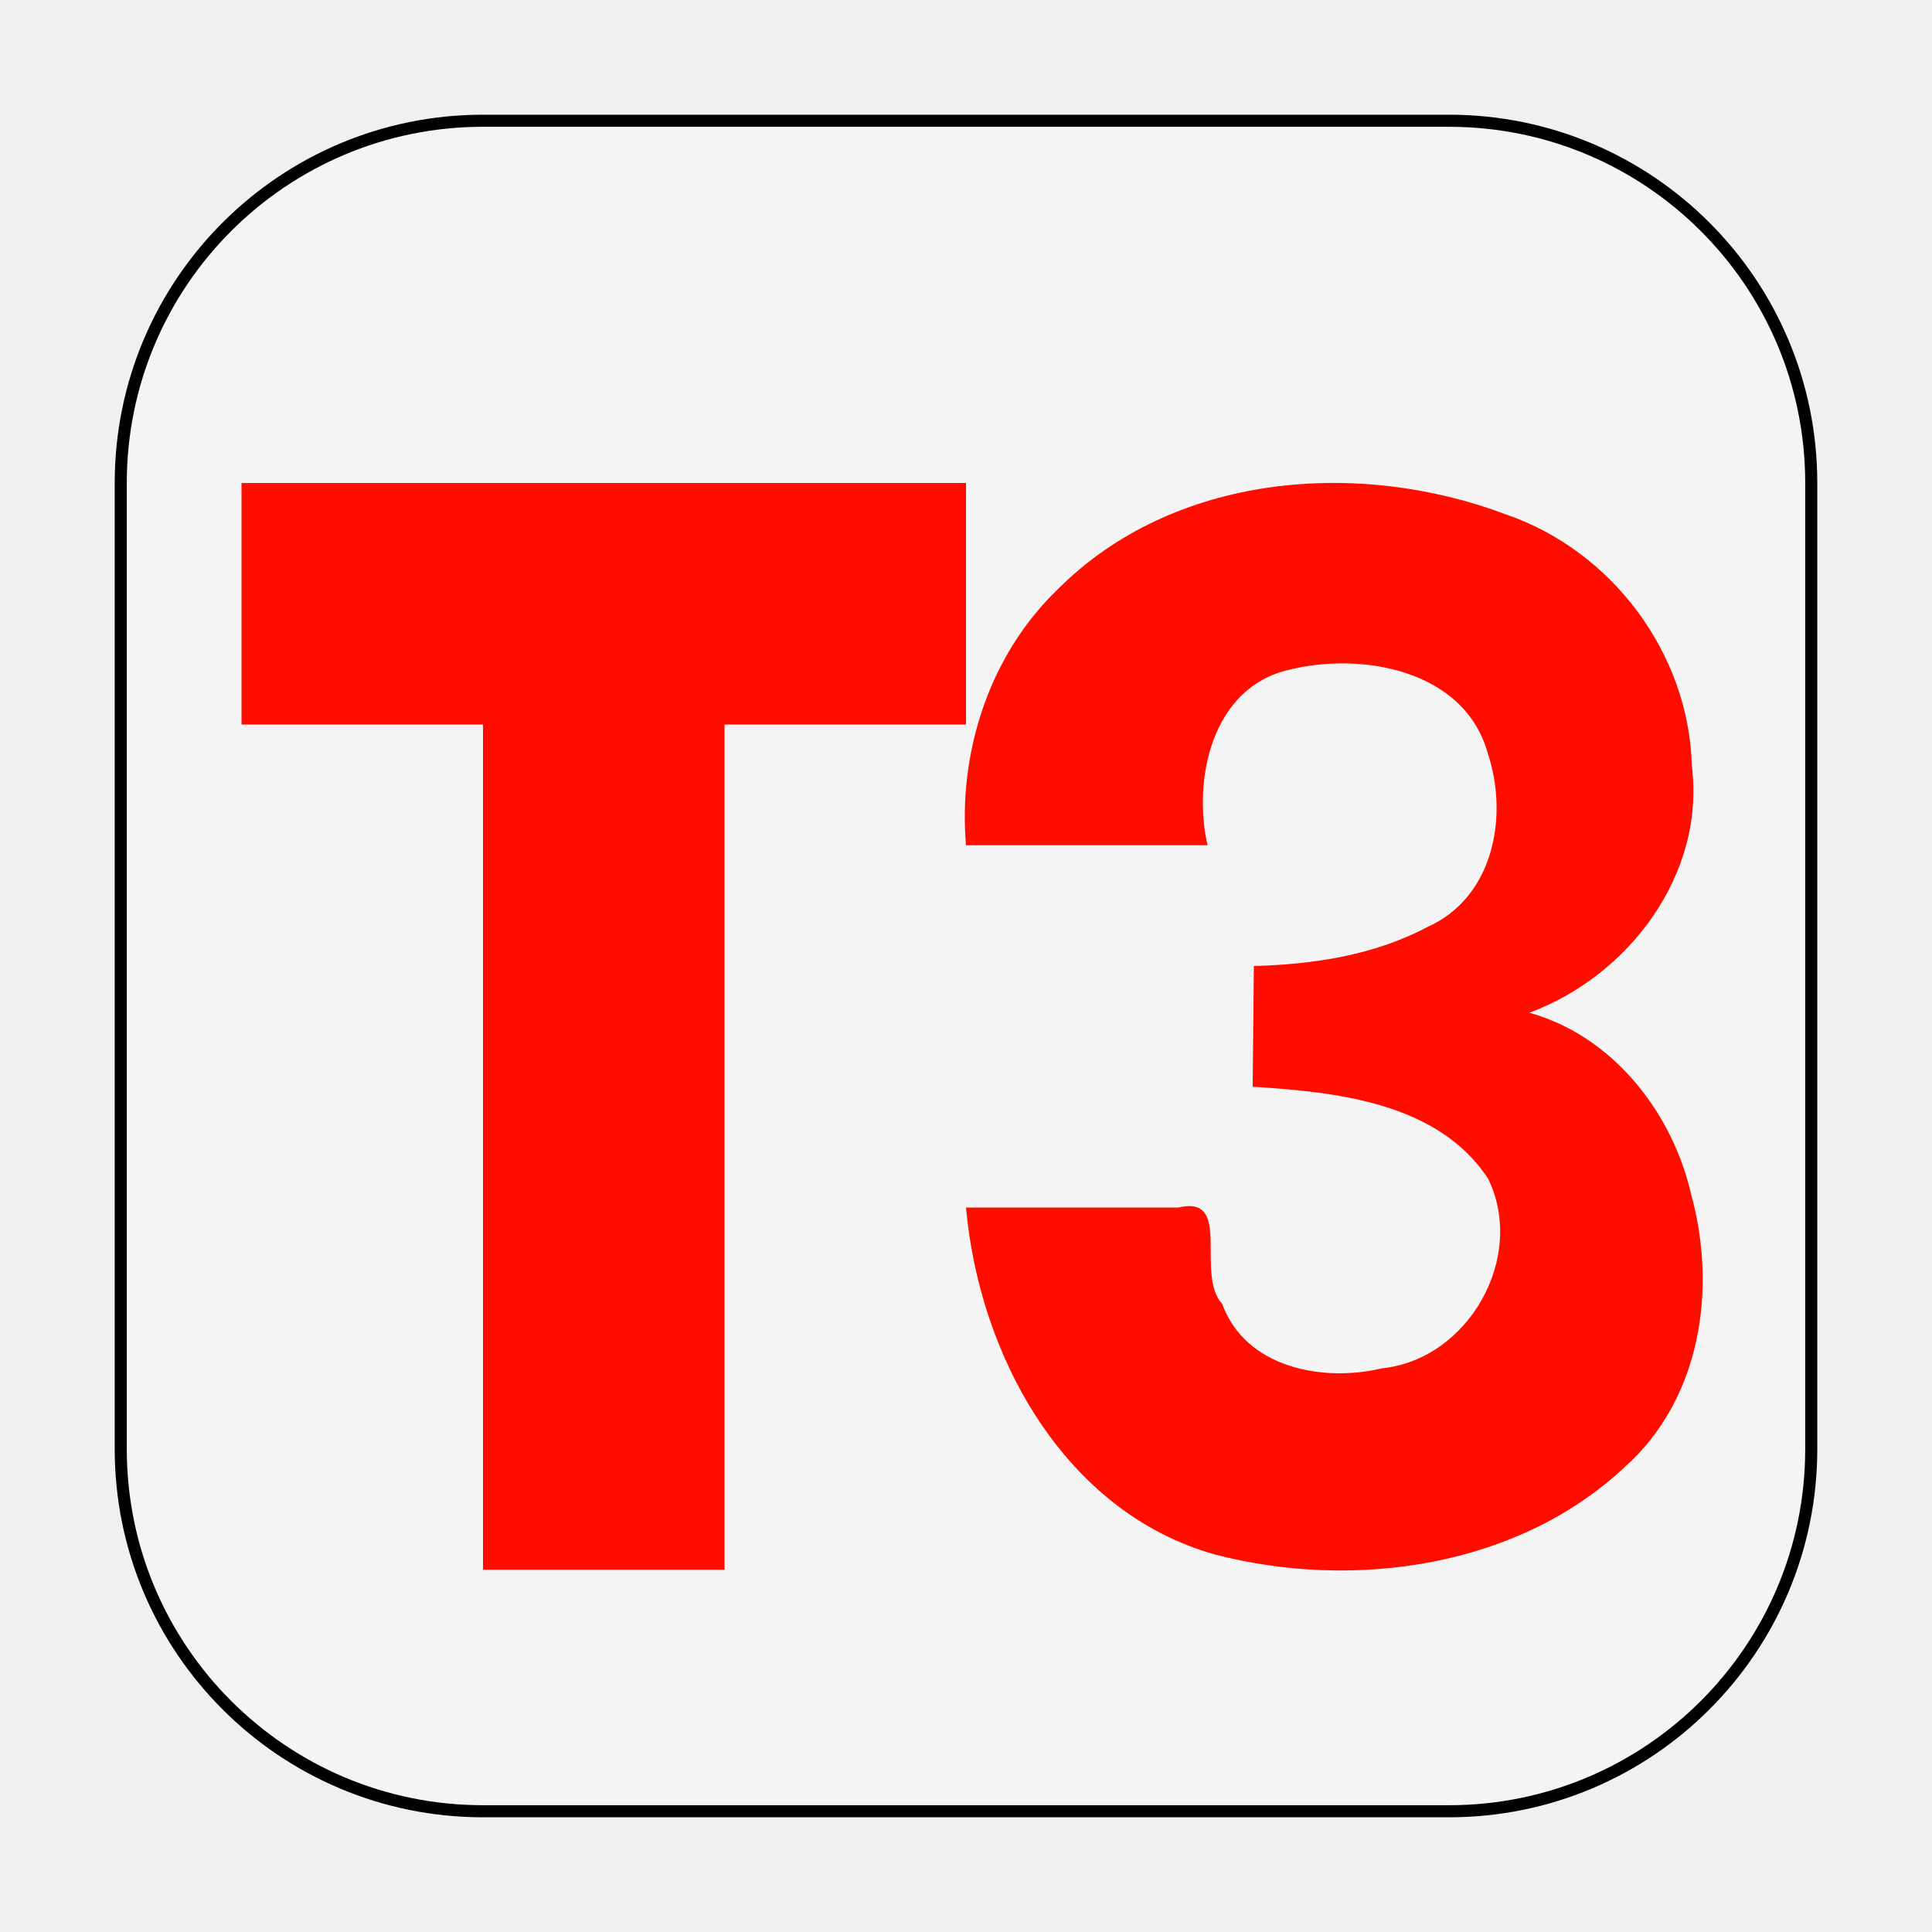
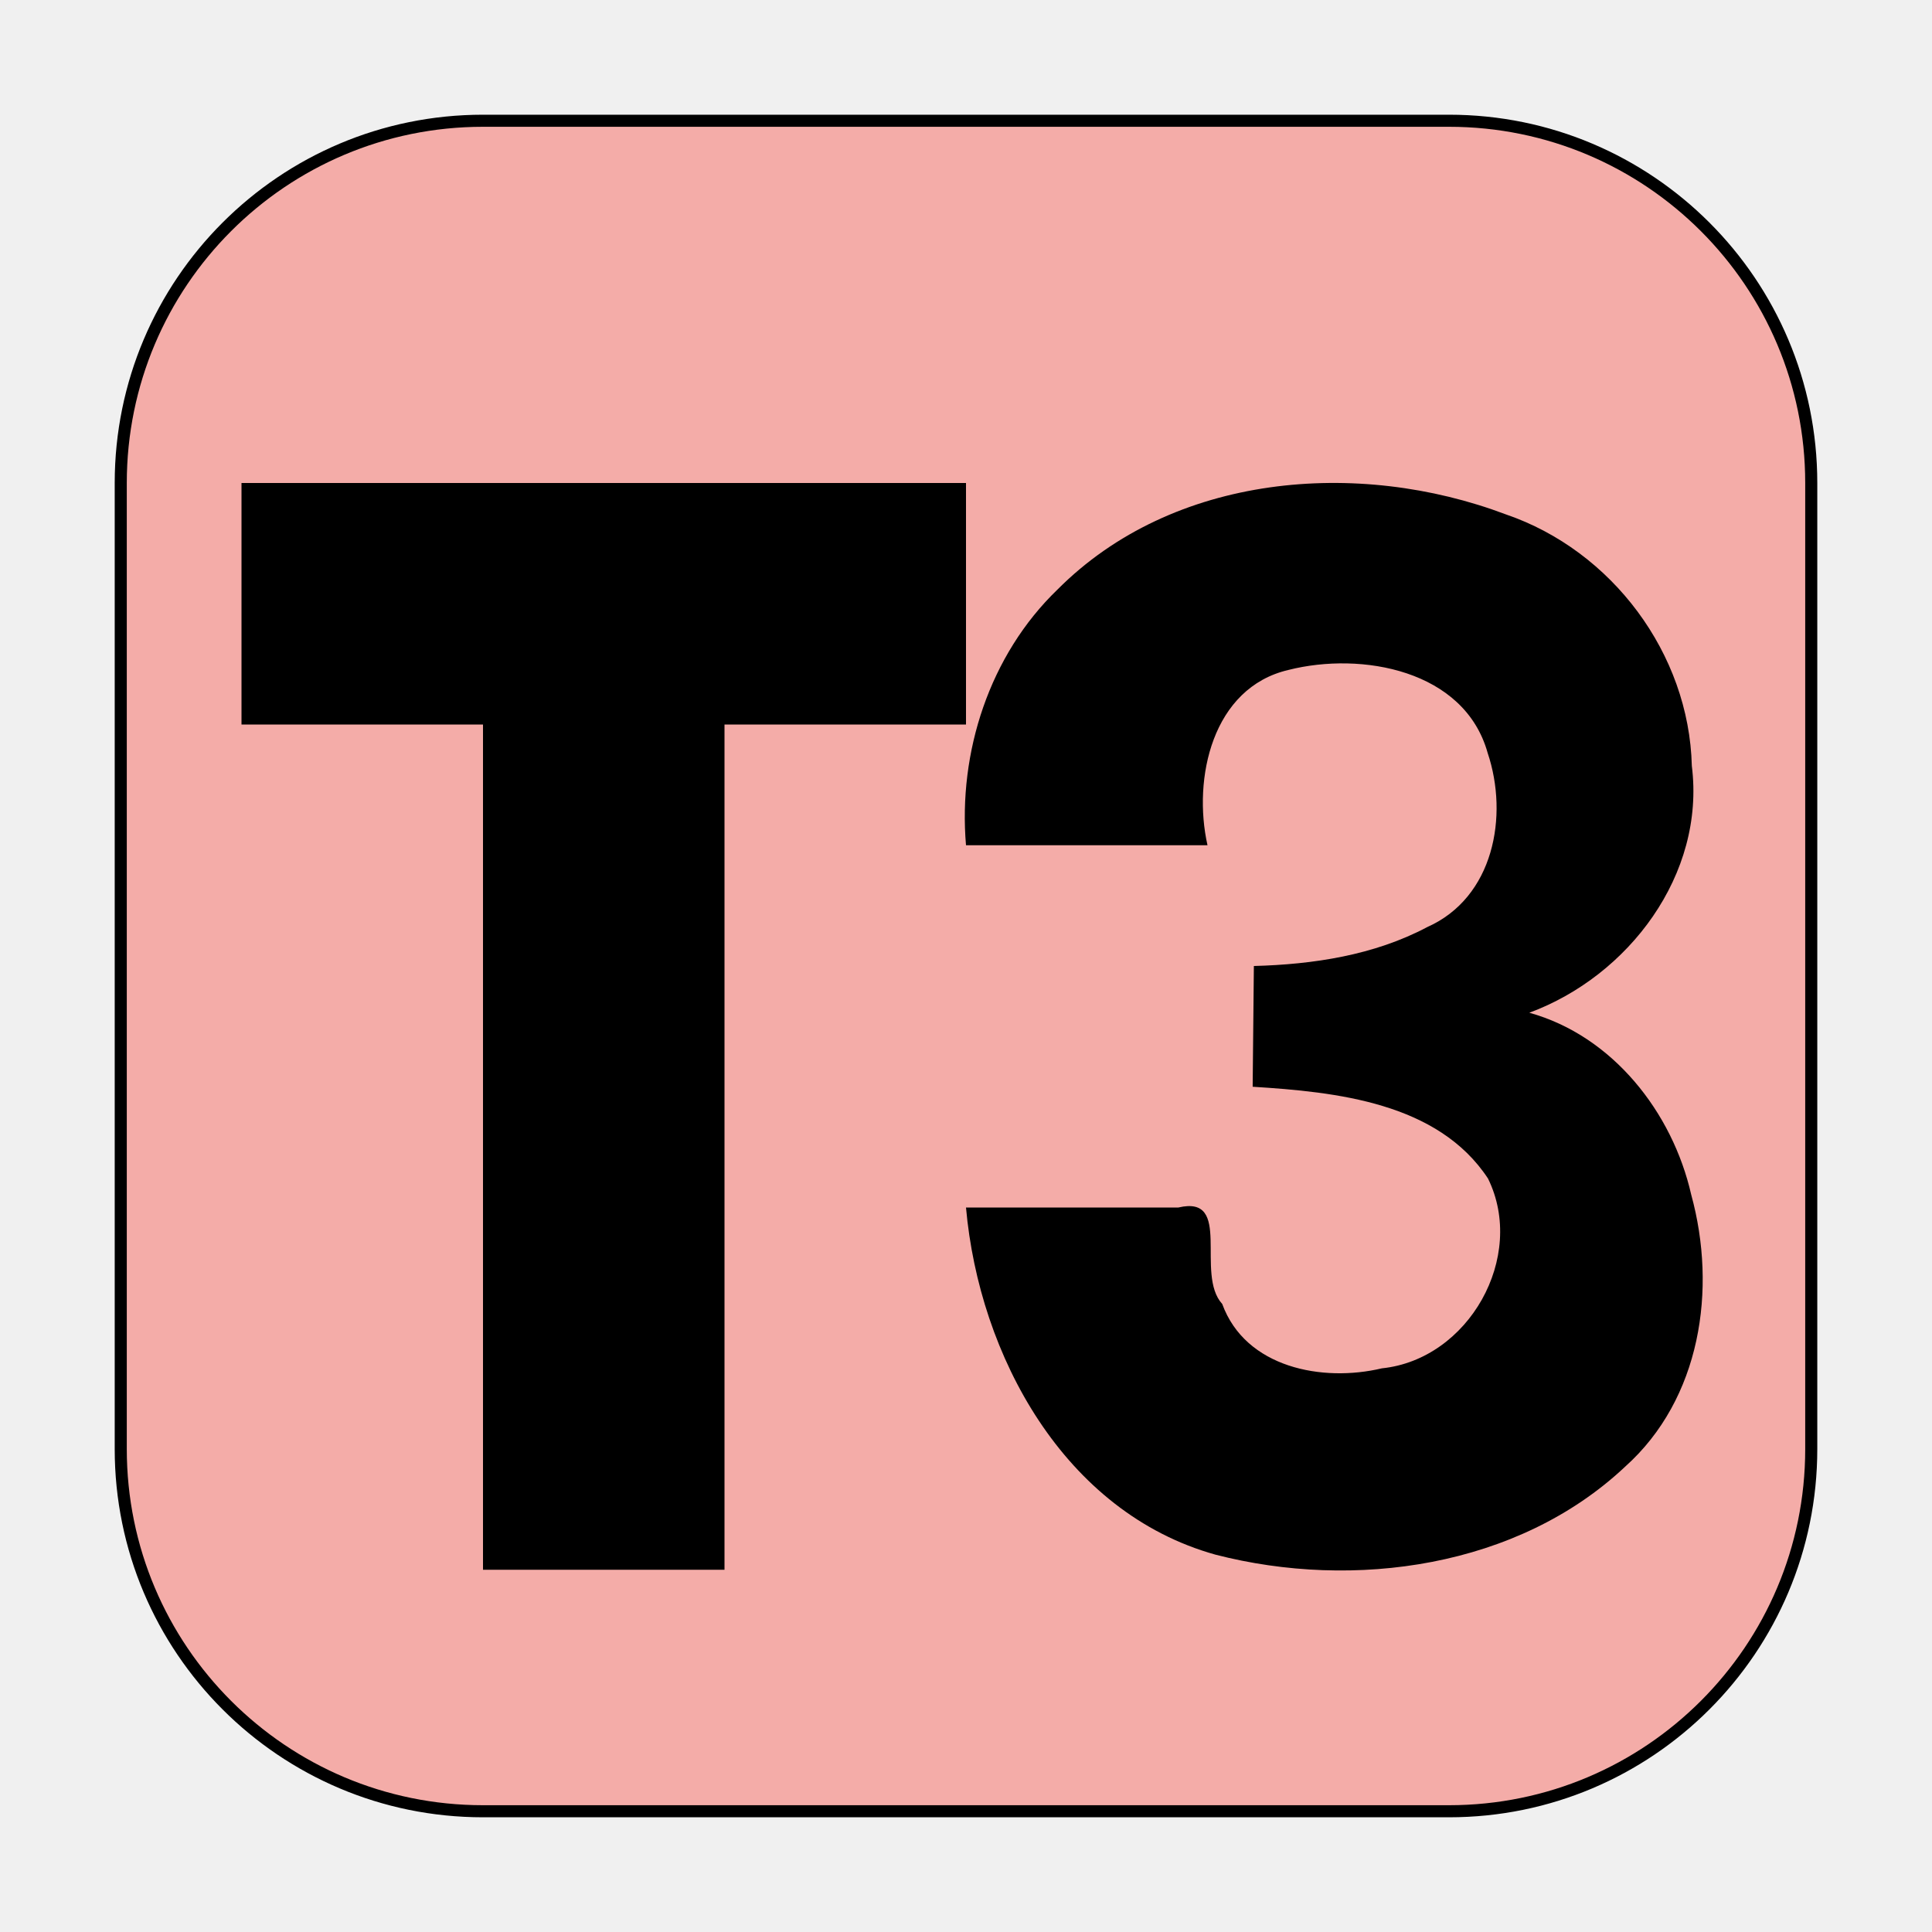
<svg xmlns="http://www.w3.org/2000/svg" id="svg2" viewBox="0 0 16 16" height="100%" width="100%" version="1.1">
  <defs id="defs6" />
  <rect style="fill:none;stroke:none;visibility:hidden" id="canvas" y="0" x="0" height="16" width="16" />
-   <rect x="1" y="1" width="14" height="14" rx="3" ry="3" id="shield" style="fill:#ffffff;fill-opacity:0.3;stroke:#000000;stroke-width:0.1;stroke-opacity:1;" />
-   <path id="sac-tiii" d="M 9.374,8 C 10.066,8.043 10.908,8.13 11.323,8.76 11.642,9.409 11.163,10.258 10.444,10.332 9.952,10.449 9.315,10.328 9.122,9.799 8.894,9.55 9.214,8.893 8.759,9 8.172,9 7.586,9 7,9 c 0.109,1.225 0.812,2.525 2.066,2.875 1.148,0.296 2.505,0.106 3.392,-0.728 C 13.085,10.586 13.221,9.677 13.006,8.894 12.851,8.212 12.356,7.579 11.665,7.387 12.488,7.083 13.124,6.242 13.011,5.343 12.988,4.412 12.349,3.56 11.471,3.26 10.245,2.797 8.715,2.92 7.757,3.883 7.195,4.425 6.934,5.229 7,6 7.667,6 8.333,6 9,6 8.876,5.448 9.039,4.695 9.671,4.548 c 0.605,-0.153 1.457,1.577e-4 1.649,0.687 0.176,0.524 0.05,1.199 -0.501,1.443 C 10.38,6.911 9.875,6.987 9.384,7 M 1,3 c 0,0.667 0,1.333 0,2 0.667,0 1.333,0 2,0 0,2.333 0,4.667 0,7 0.667,0 1.333,0 2,0 C 5,9.667 5,7.333 5,5 5.667,5 6.333,5 7,5 7,4.333 7,3.667 7,3 5,3 3,3 1,3 Z" style="fill:#ff0e00;fill-opacity:1" transform="translate(1,1)" />
+   <rect x="1" y="1" width="14" height="14" rx="3" ry="3" id="shield" style="fill:#ff0e00;fill-opacity:0.3;stroke:#000000;stroke-width:0.1;stroke-opacity:1;" />
+   <path id="sac-tiii" d="M 9.374,8 C 10.066,8.043 10.908,8.13 11.323,8.76 11.642,9.409 11.163,10.258 10.444,10.332 9.952,10.449 9.315,10.328 9.122,9.799 8.894,9.55 9.214,8.893 8.759,9 8.172,9 7.586,9 7,9 c 0.109,1.225 0.812,2.525 2.066,2.875 1.148,0.296 2.505,0.106 3.392,-0.728 C 13.085,10.586 13.221,9.677 13.006,8.894 12.851,8.212 12.356,7.579 11.665,7.387 12.488,7.083 13.124,6.242 13.011,5.343 12.988,4.412 12.349,3.56 11.471,3.26 10.245,2.797 8.715,2.92 7.757,3.883 7.195,4.425 6.934,5.229 7,6 7.667,6 8.333,6 9,6 8.876,5.448 9.039,4.695 9.671,4.548 c 0.605,-0.153 1.457,1.577e-4 1.649,0.687 0.176,0.524 0.05,1.199 -0.501,1.443 C 10.38,6.911 9.875,6.987 9.384,7 M 1,3 c 0,0.667 0,1.333 0,2 0.667,0 1.333,0 2,0 0,2.333 0,4.667 0,7 0.667,0 1.333,0 2,0 C 5,9.667 5,7.333 5,5 5.667,5 6.333,5 7,5 7,4.333 7,3.667 7,3 5,3 3,3 1,3 Z" style="fill:#000000;fill-opacity:1" transform="translate(1,1)" />
</svg>
